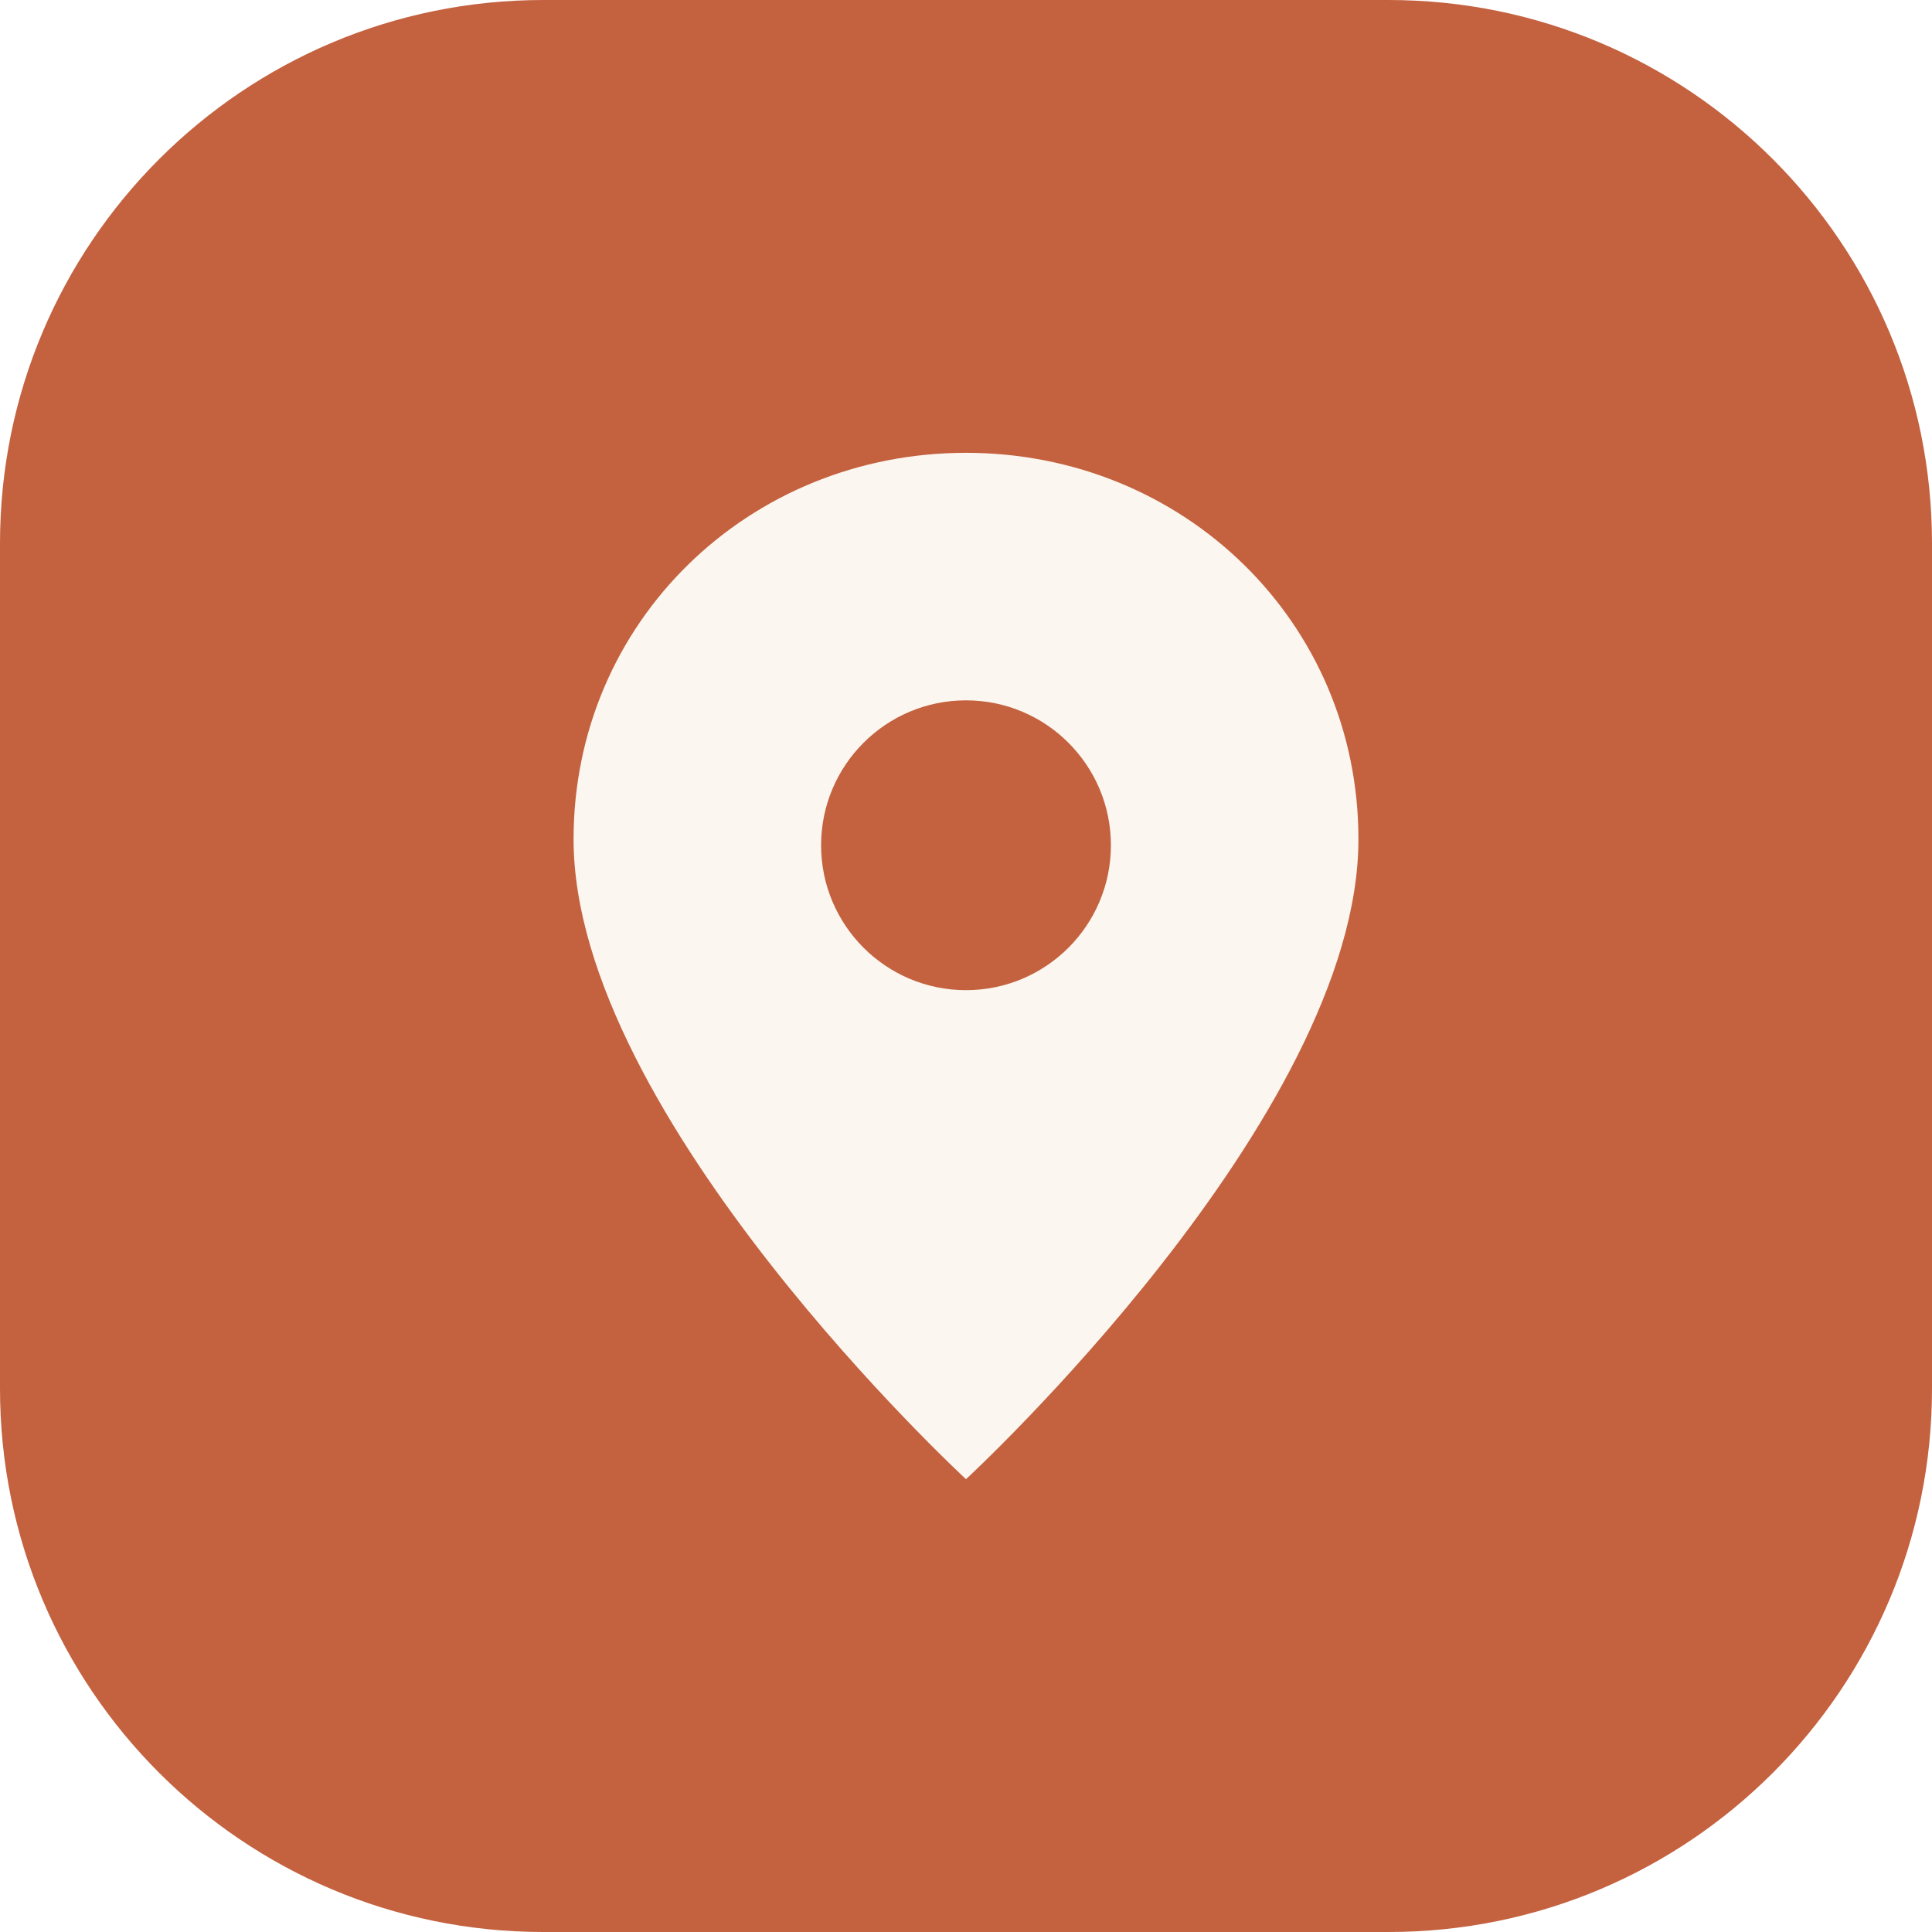
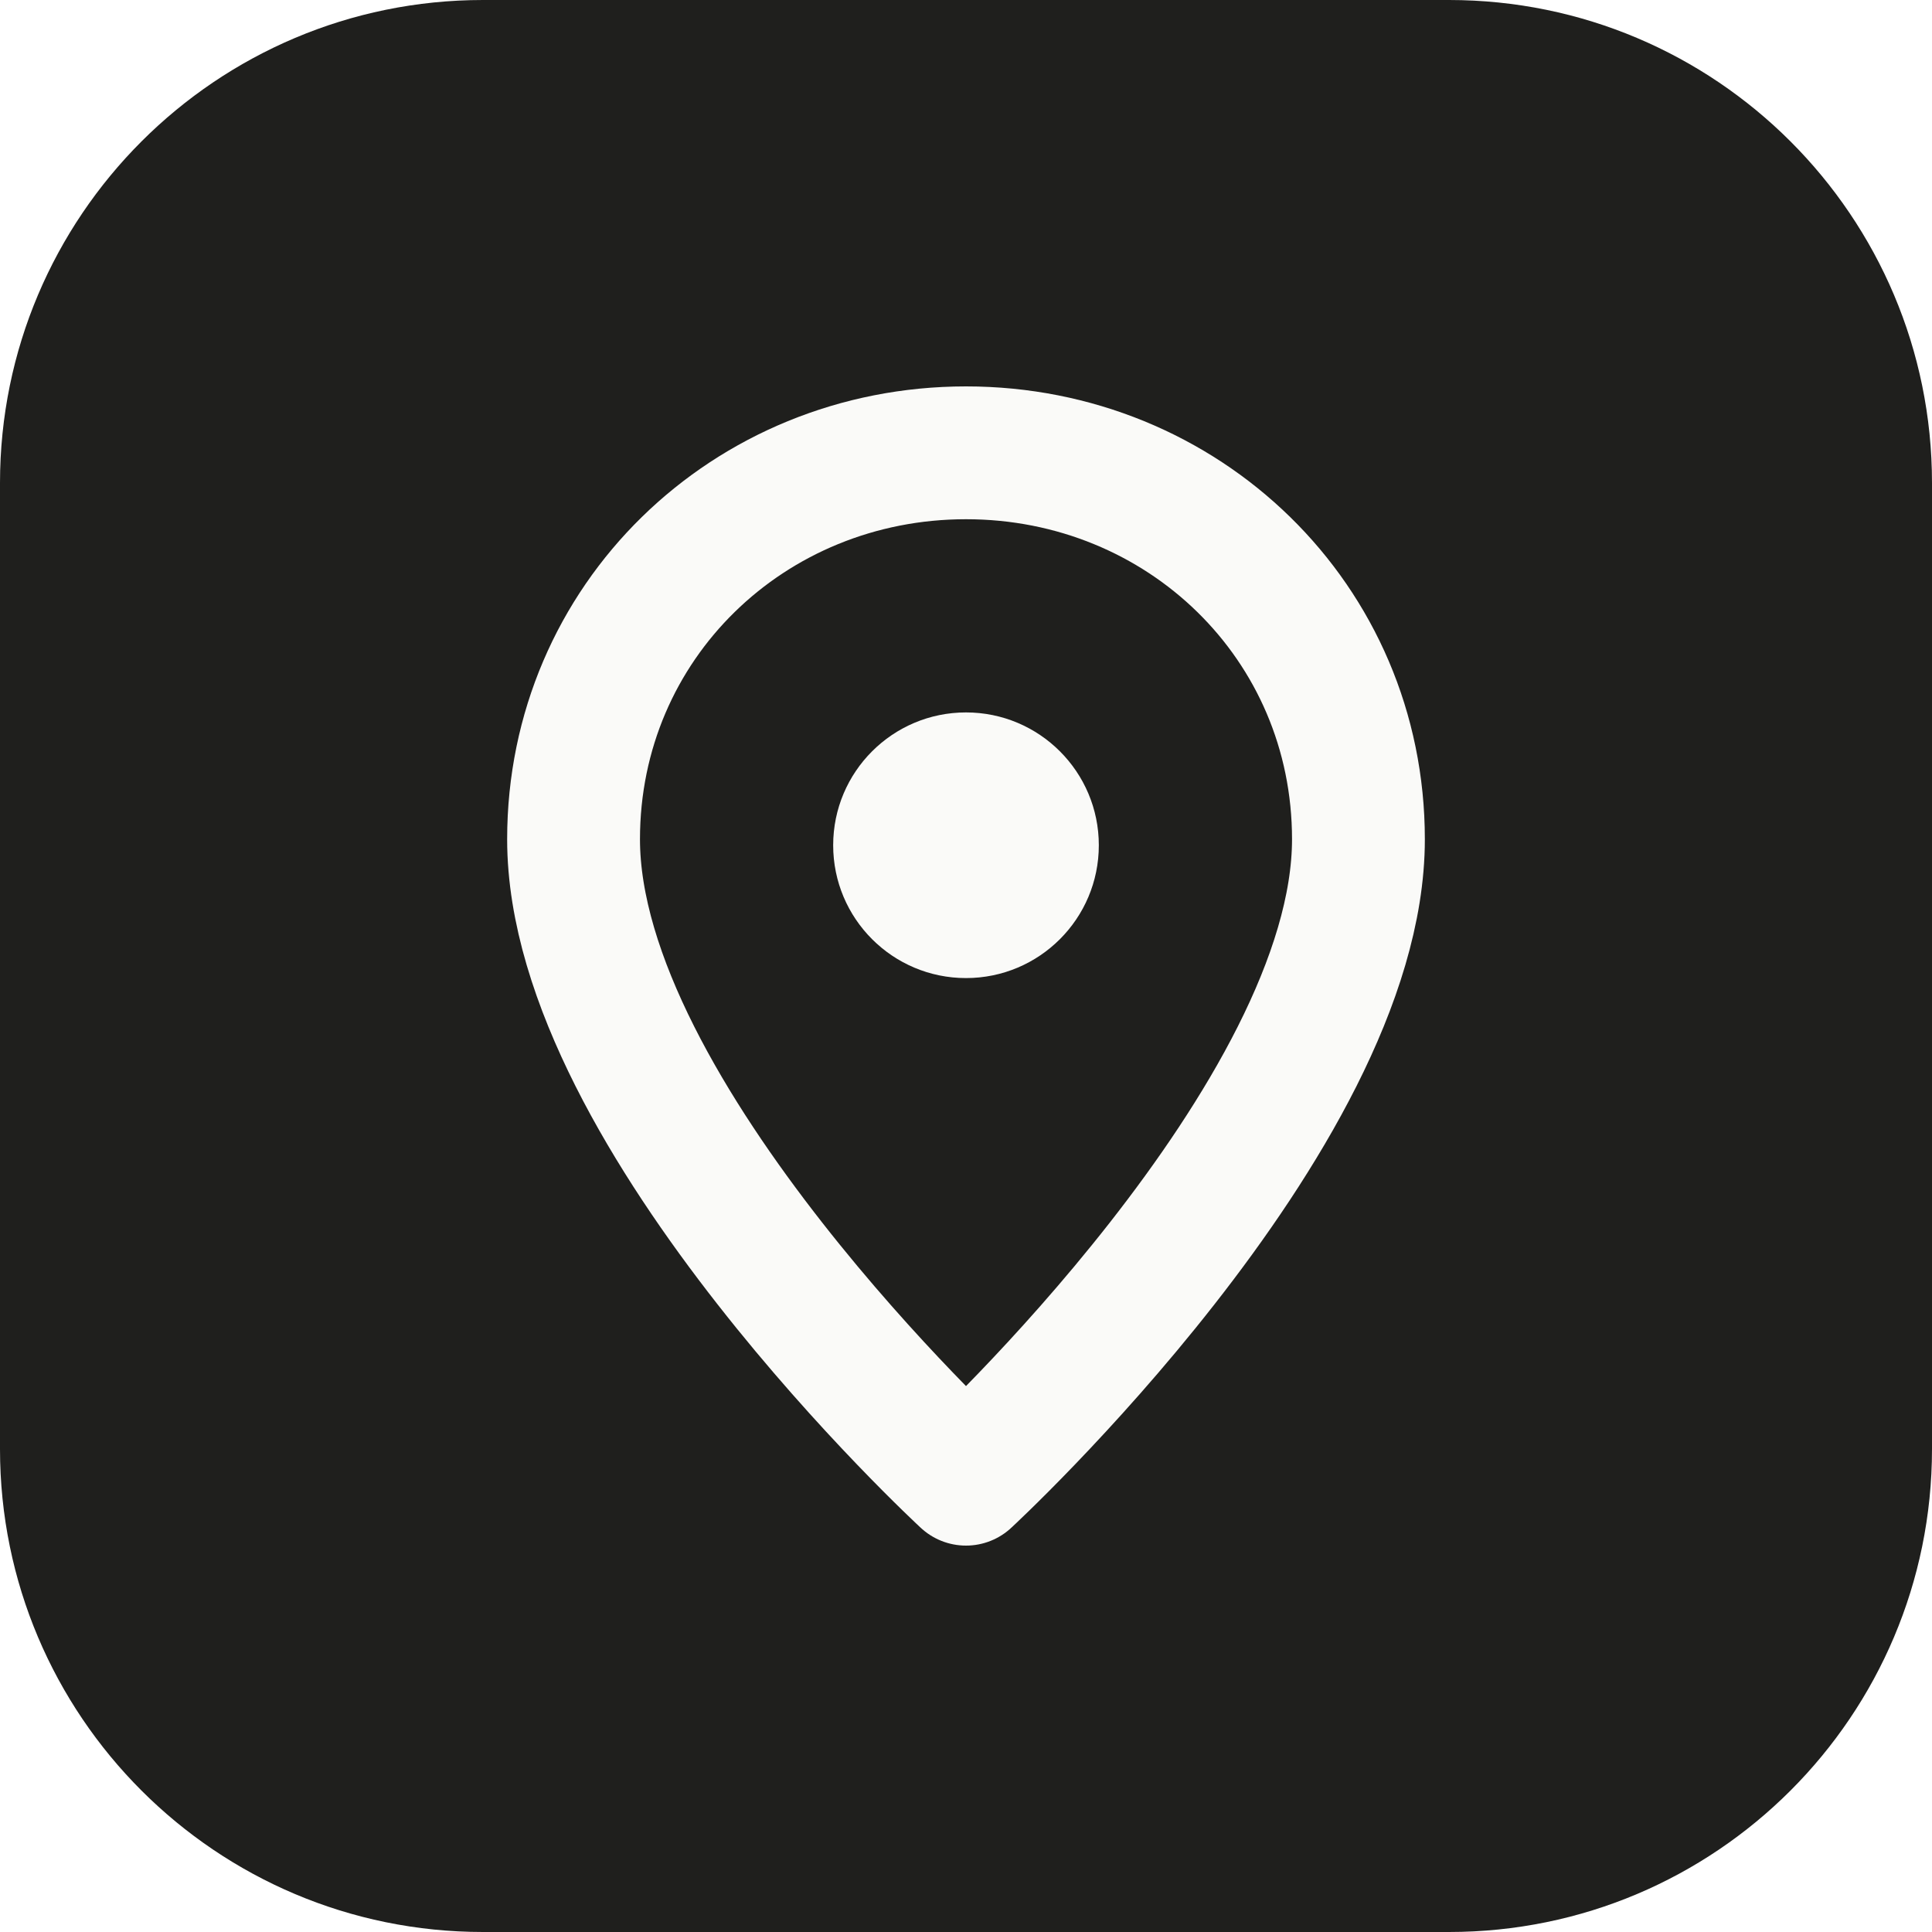
<svg xmlns="http://www.w3.org/2000/svg" viewBox="0 0 32 32">
-   <rect width="32" height="32" rx="9" fill="#c4613f" />
-   <path d="M16 7.5c-3.6 0-6.5 2.8-6.5 6.4 0 4.6 6.5 10.6 6.5 10.6s6.5-6 6.5-10.6c0-3.6-2.9-6.4-6.5-6.4Z" fill="#fbf6ef" />
-   <circle cx="16" cy="14" r="2.4" fill="#c4613f" />
+   <rect width="32" height="32" rx="8" fill="#1f1f1d" />
+   <path d="M16 7.5c-3.6 0-6.5 2.8-6.5 6.4 0 4.6 6.5 10.6 6.5 10.6s6.5-6 6.5-10.6c0-3.6-2.9-6.4-6.5-6.4Z" fill="none" stroke="#fafaf8" stroke-width="2.2" stroke-linejoin="round" />
+   <circle cx="16" cy="14" r="2.2" fill="#fafaf8" />
</svg>
